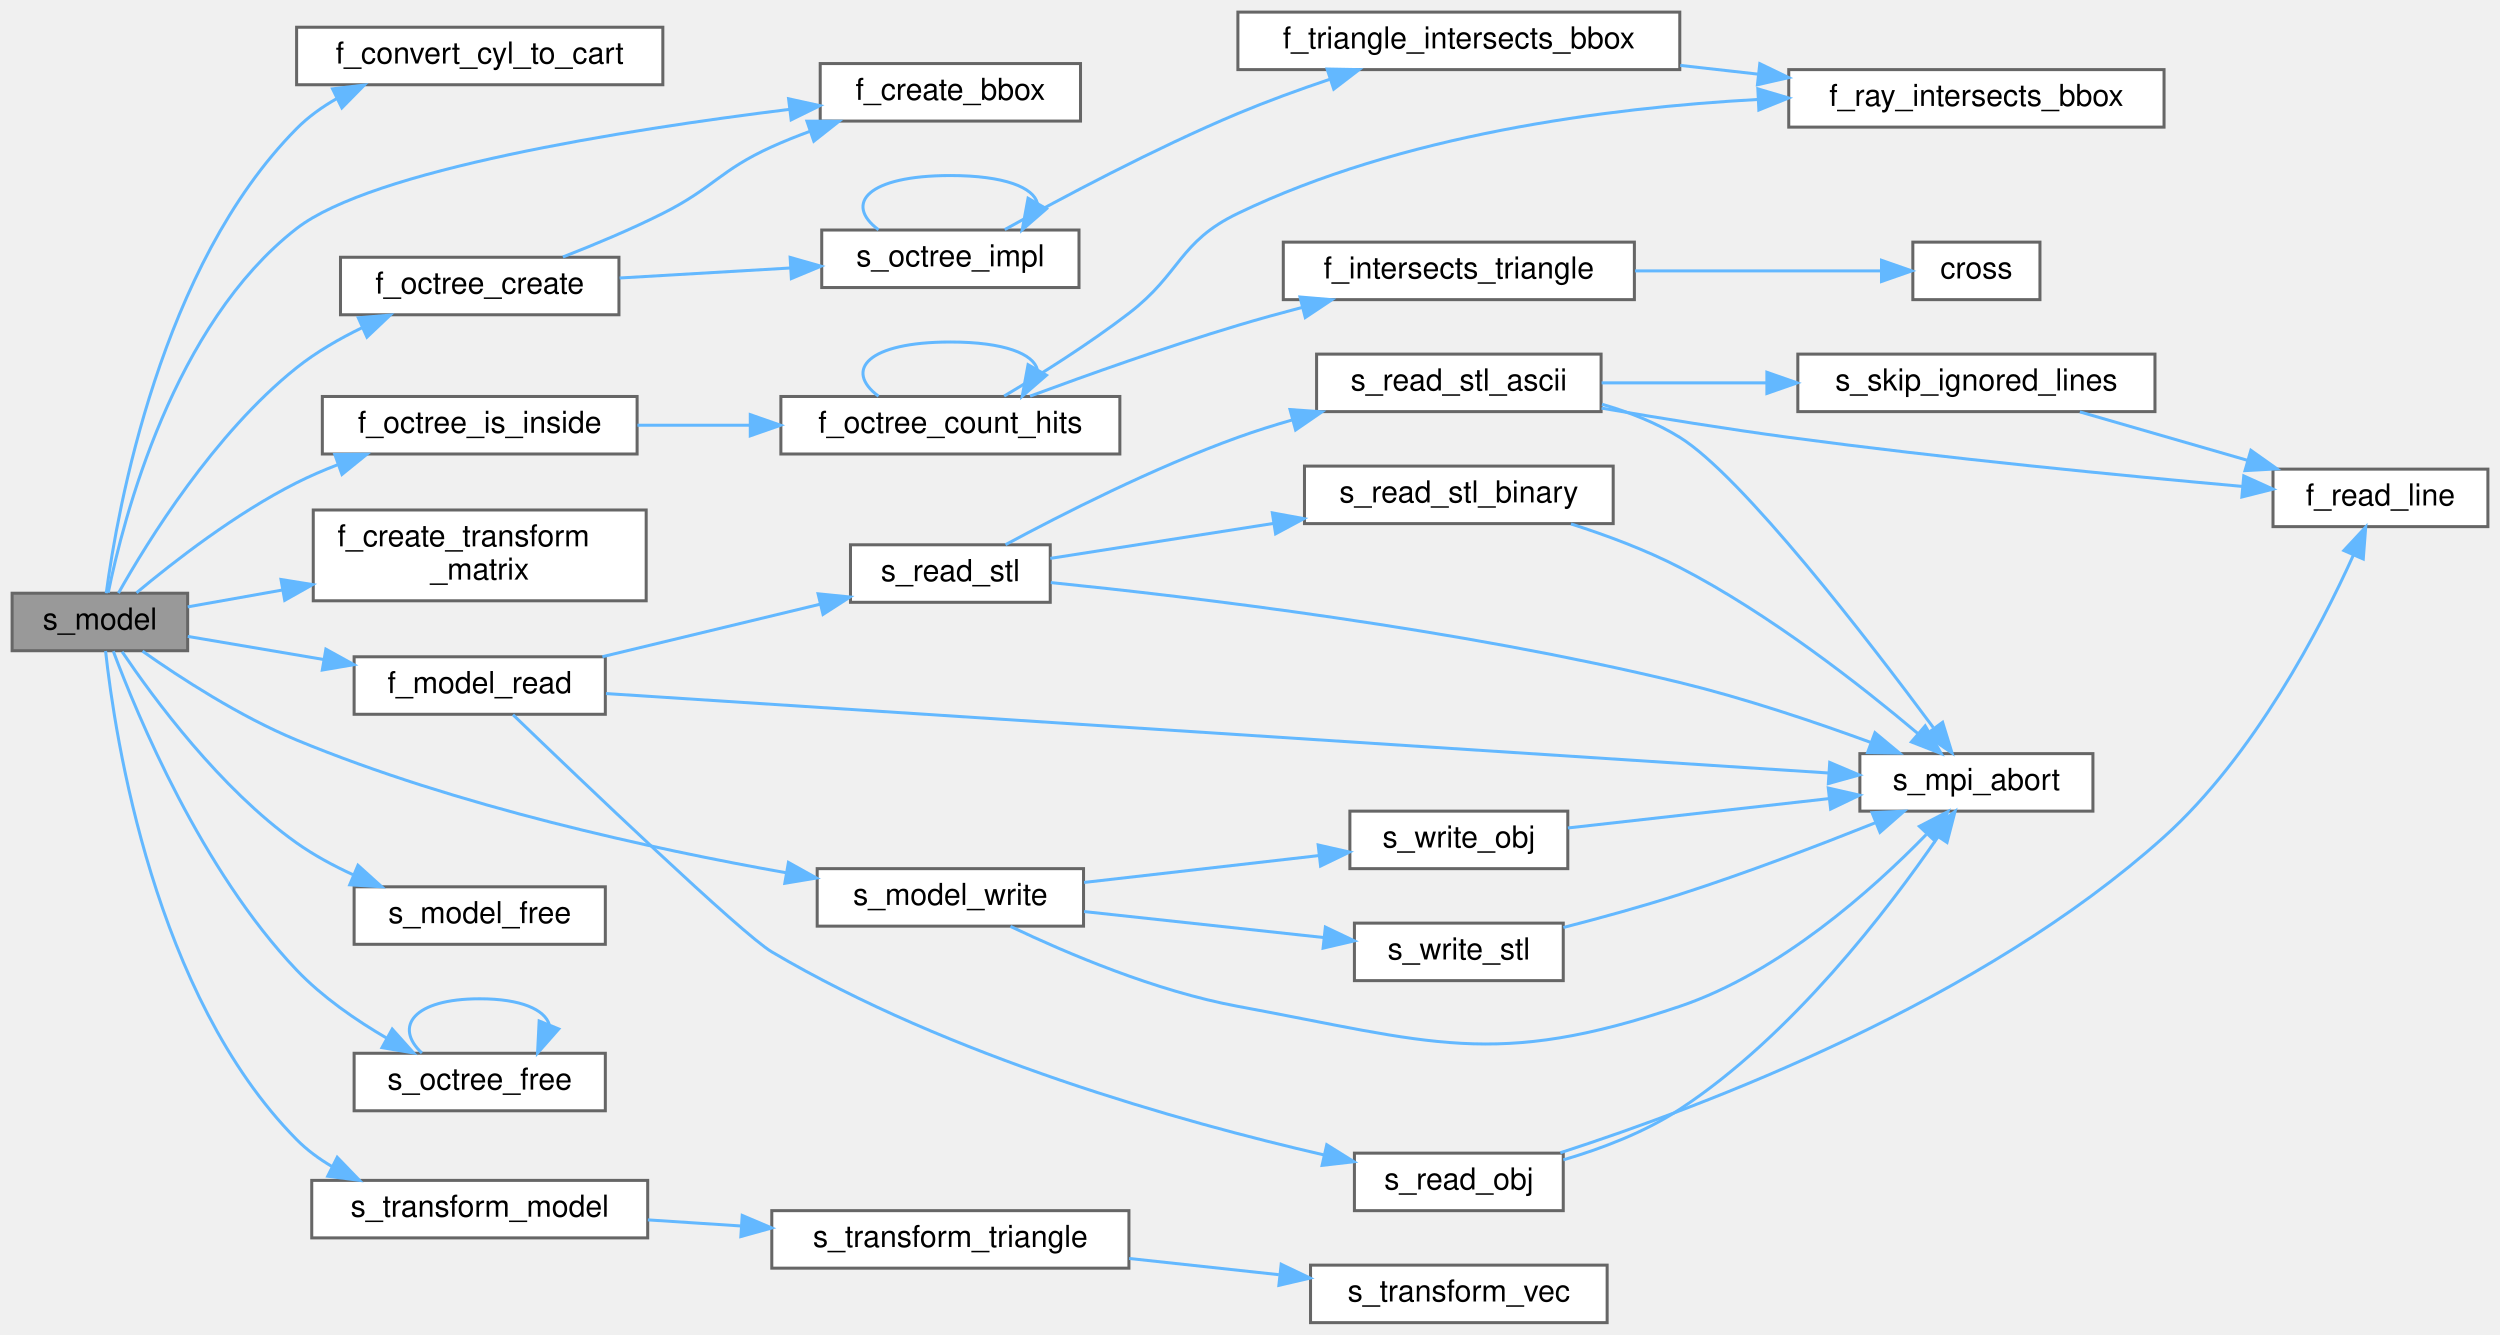
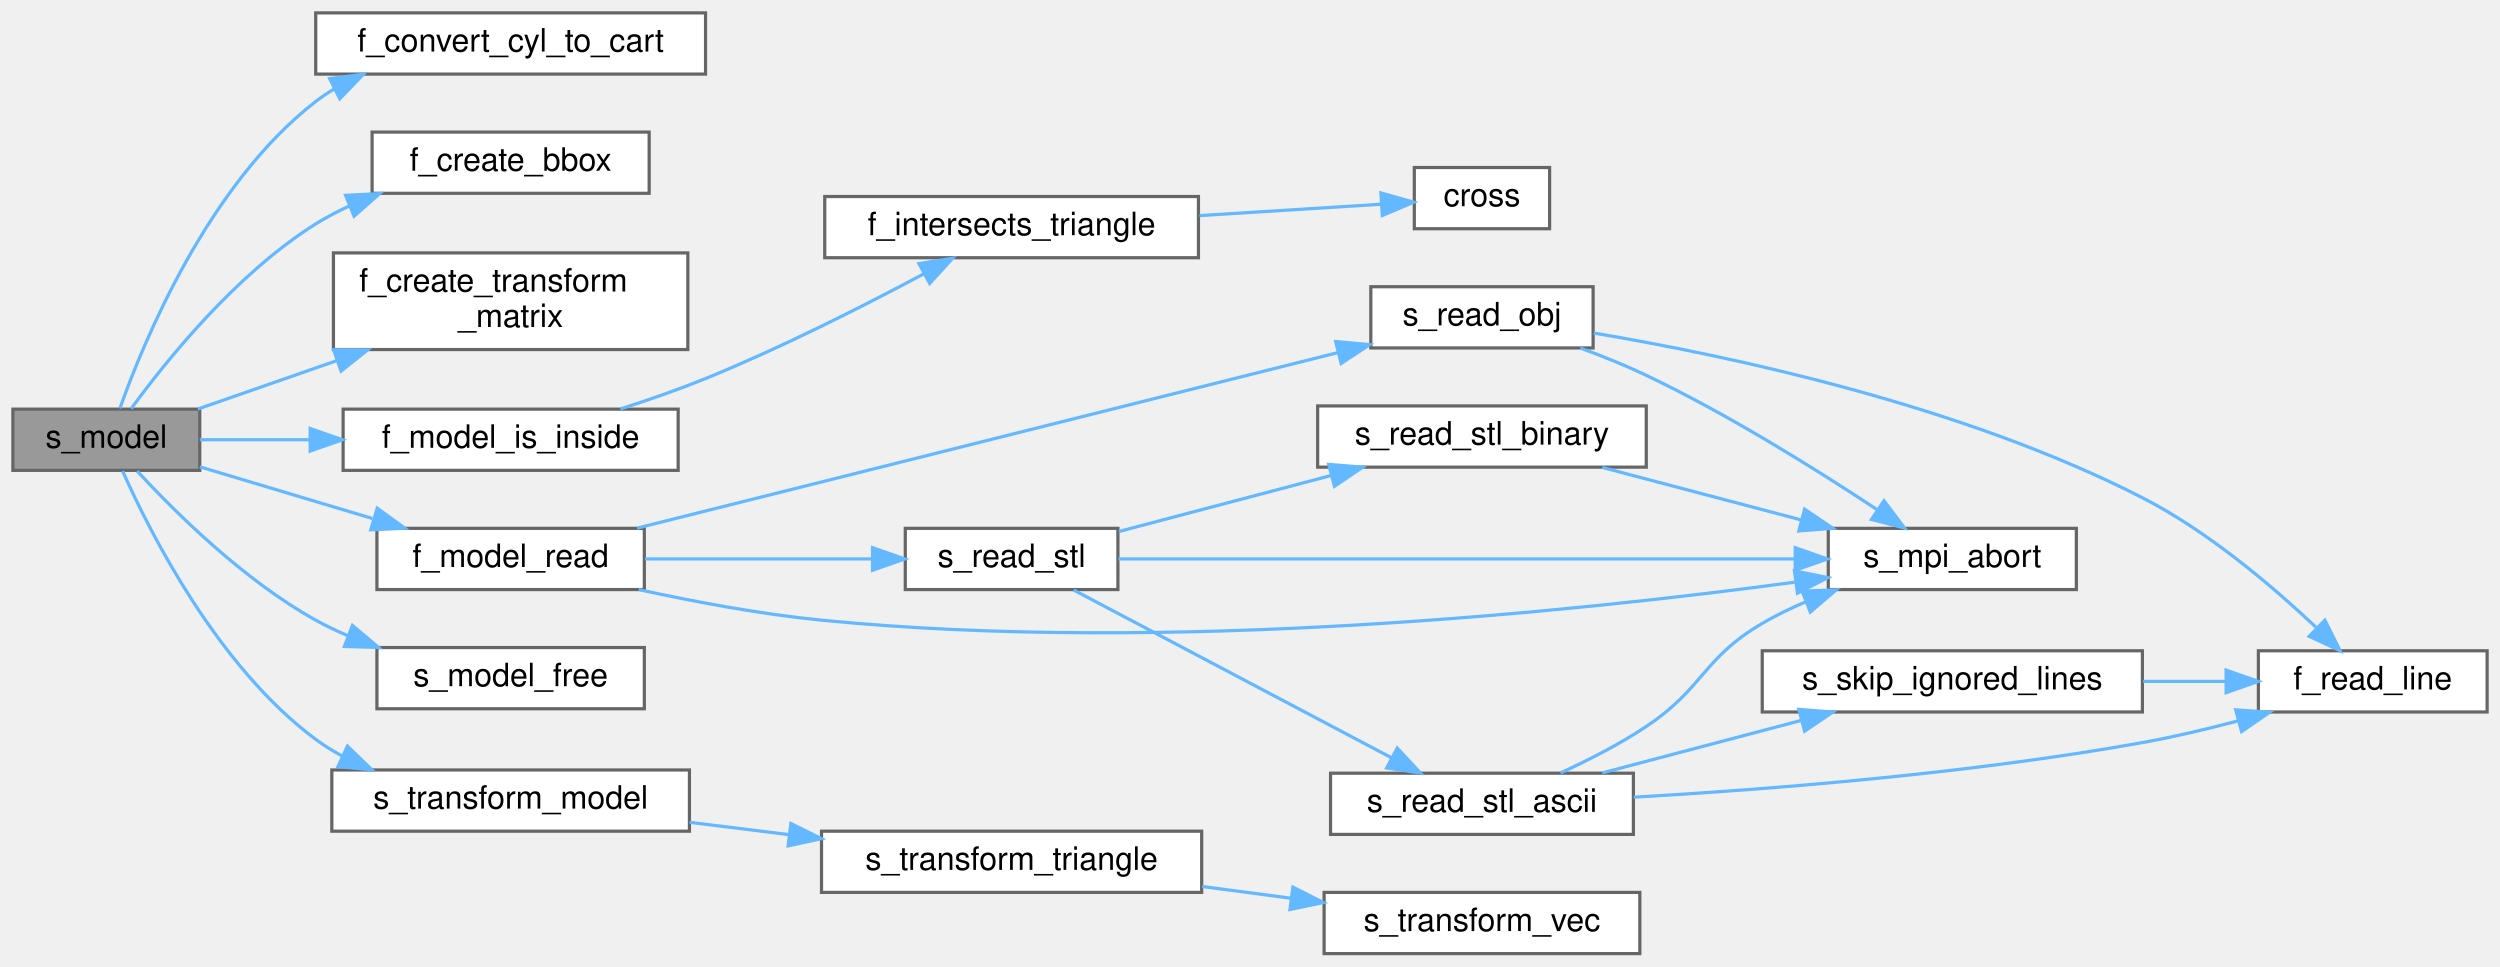
- <svg xmlns="http://www.w3.org/2000/svg" xmlns:xlink="http://www.w3.org/1999/xlink" width="826pt" height="441pt" viewBox="0.00 0.00 826.00 441.00">
-   <g id="graph0" class="graph" transform="scale(1 1) rotate(0) translate(4 437)">
+ <svg xmlns="http://www.w3.org/2000/svg" xmlns:xlink="http://www.w3.org/1999/xlink" width="776pt" height="300pt" viewBox="0.00 0.00 776.00 300.00">
+   <g id="graph0" class="graph" transform="scale(1 1) rotate(0) translate(4 296)">
    <g id="Node000001" class="node">
      <g id="a_Node000001">
        <a xlink:title="The STL patch is a 2/3D geometry that is imported from an STL file.">
-           <polygon fill="#999999" stroke="#666666" points="58,-241 0,-241 0,-222 58,-222 58,-241" />
-           <text text-anchor="middle" x="29" y="-229" font-family="Helvetica,sans-Serif" font-size="10.00">s_model</text>
+           <polygon fill="#999999" stroke="#666666" points="58,-169 0,-169 0,-150 58,-150 58,-169" />
+           <text text-anchor="middle" x="29" y="-157" font-family="Helvetica,sans-Serif" font-size="10.00">s_model</text>
        </a>
      </g>
    </g>
    <g id="Node000002" class="node">
      <g id="a_Node000002">
        <a xlink:href="m__patches_8fpp_8f90.html#ab573d8ed768a86ac50b907f44bac14c0" target="_top" xlink:title=" ">
-           <polygon fill="white" stroke="#666666" points="215,-428 94,-428 94,-409 215,-409 215,-428" />
-           <text text-anchor="middle" x="154.5" y="-416" font-family="Helvetica,sans-Serif" font-size="10.00">f_convert_cyl_to_cart</text>
+           <polygon fill="white" stroke="#666666" points="215,-292 94,-292 94,-273 215,-273 215,-292" />
+           <text text-anchor="middle" x="154.5" y="-280" font-family="Helvetica,sans-Serif" font-size="10.00">f_convert_cyl_to_cart</text>
        </a>
      </g>
    </g>
    <g id="edge1_Node000001_Node000002" class="edge">
      <g id="a_edge1_Node000001_Node000002">
        <a xlink:title=" ">
-           <path fill="none" stroke="#63b8ff" d="M31.1,-241C34.79,-268.52 49.07,-349.15 94,-394.5 97.87,-398.41 102.46,-401.7 107.35,-404.47" />
-           <polygon fill="#63b8ff" stroke="#63b8ff" points="105.87,-407.64 116.38,-408.91 108.95,-401.36 105.87,-407.64" />
+           <path fill="none" stroke="#63b8ff" d="M33.22,-169.24C40.57,-189.97 60.57,-238.63 94,-264.5 95.8,-265.9 97.71,-267.18 99.7,-268.37" />
+           <polygon fill="#63b8ff" stroke="#63b8ff" points="98.32,-271.59 108.82,-272.97 101.47,-265.34 98.32,-271.59" />
        </a>
      </g>
    </g>
    <g id="Node000003" class="node">
      <g id="a_Node000003">
        <a xlink:href="m__helper_8fpp_8f90.html#a88808ee0f14fe4e145a538646dc9ba73" target="_top" xlink:title="This procedure creates a bounding box for a model.">
-           <polygon fill="white" stroke="#666666" points="353,-416 267,-416 267,-397 353,-397 353,-416" />
-           <text text-anchor="middle" x="310" y="-404" font-family="Helvetica,sans-Serif" font-size="10.00">f_create_bbox</text>
+           <polygon fill="white" stroke="#666666" points="197.5,-255 111.5,-255 111.5,-236 197.5,-236 197.5,-255" />
+           <text text-anchor="middle" x="154.5" y="-243" font-family="Helvetica,sans-Serif" font-size="10.00">f_create_bbox</text>
        </a>
      </g>
    </g>
    <g id="edge2_Node000001_Node000003" class="edge">
      <g id="a_edge2_Node000001_Node000003">
        <a xlink:title=" ">
-           <path fill="none" stroke="#63b8ff" d="M31.76,-241.16C36.73,-265.54 53.25,-329.89 94,-361.5 118.96,-380.87 201.67,-394.01 256.93,-400.88" />
-           <polygon fill="#63b8ff" stroke="#63b8ff" points="256.55,-404.36 266.9,-402.09 257.4,-397.41 256.55,-404.36" />
+           <path fill="none" stroke="#63b8ff" d="M36.73,-169.17C47.3,-183.66 69.18,-210.98 94,-226.5 97.32,-228.57 100.88,-230.44 104.56,-232.12" />
+           <polygon fill="#63b8ff" stroke="#63b8ff" points="103.27,-235.37 113.85,-235.91 105.91,-228.89 103.27,-235.37" />
        </a>
      </g>
    </g>
    <g id="Node000004" class="node">
      <g id="a_Node000004">
        <a xlink:href="m__helper_8fpp_8f90.html#aafb2d0e9e3e66d3f3714f0ad3349bc8f" target="_top" xlink:title="This procedure creates a transformation matrix.">
-           <polygon fill="white" stroke="#666666" points="209.5,-268.5 99.5,-268.5 99.5,-238.5 209.5,-238.5 209.5,-268.5" />
-           <text text-anchor="start" x="107.5" y="-256.5" font-family="Helvetica,sans-Serif" font-size="10.00">f_create_transform</text>
-           <text text-anchor="middle" x="154.5" y="-245.5" font-family="Helvetica,sans-Serif" font-size="10.00">_matrix</text>
+           <polygon fill="white" stroke="#666666" points="209.5,-217.5 99.5,-217.5 99.5,-187.5 209.5,-187.5 209.5,-217.5" />
+           <text text-anchor="start" x="107.5" y="-205.5" font-family="Helvetica,sans-Serif" font-size="10.00">f_create_transform</text>
+           <text text-anchor="middle" x="154.5" y="-194.5" font-family="Helvetica,sans-Serif" font-size="10.00">_matrix</text>
        </a>
      </g>
    </g>
    <g id="edge3_Node000001_Node000004" class="edge">
      <g id="a_edge3_Node000001_Node000004">
        <a xlink:title=" ">
-           <path fill="none" stroke="#63b8ff" d="M58.02,-236.49C67.4,-238.16 78.26,-240.1 89.24,-242.05" />
-           <polygon fill="#63b8ff" stroke="#63b8ff" points="88.84,-245.54 99.3,-243.85 90.07,-238.65 88.84,-245.54" />
+           <path fill="none" stroke="#63b8ff" d="M57.41,-169.04C70.12,-173.47 85.67,-178.88 100.53,-184.06" />
+           <polygon fill="#63b8ff" stroke="#63b8ff" points="99.56,-187.43 110.16,-187.41 101.87,-180.82 99.56,-187.43" />
        </a>
      </g>
    </g>
    <g id="Node000005" class="node">
      <g id="a_Node000005">
-         <a xlink:href="m__model_8fpp_8f90.html#a1b9b22c1f17d46b41f2d227e1636f3a5" target="_top" xlink:title="This procedure reads a mesh from a file.">
-           <polygon fill="white" stroke="#666666" points="196,-220 113,-220 113,-201 196,-201 196,-220" />
-           <text text-anchor="middle" x="154.5" y="-208" font-family="Helvetica,sans-Serif" font-size="10.00">f_model_read</text>
+         <a xlink:href="m__model_8fpp_8f90.html#aeec237153c6c81ad91c7b0155c283c11" target="_top" xlink:title="This procedure, recursively, finds whether a point is inside an octree.">
+           <polygon fill="white" stroke="#666666" points="206.5,-169 102.5,-169 102.5,-150 206.5,-150 206.5,-169" />
+           <text text-anchor="middle" x="154.5" y="-157" font-family="Helvetica,sans-Serif" font-size="10.00">f_model_is_inside</text>
        </a>
      </g>
    </g>
    <g id="edge4_Node000001_Node000005" class="edge">
      <g id="a_edge4_Node000001_Node000005">
        <a xlink:title=" ">
-           <path fill="none" stroke="#63b8ff" d="M58.02,-226.73C71.33,-224.47 87.66,-221.7 103.02,-219.08" />
-           <polygon fill="#63b8ff" stroke="#63b8ff" points="103.67,-222.52 112.94,-217.4 102.49,-215.62 103.67,-222.52" />
+           <path fill="none" stroke="#63b8ff" d="M58.02,-159.5C68.25,-159.5 80.27,-159.5 92.25,-159.5" />
+           <polygon fill="#63b8ff" stroke="#63b8ff" points="92.28,-163 102.28,-159.5 92.28,-156 92.28,-163" />
+         </a>
+       </g>
+     </g>
+     <g id="Node000008" class="node">
+       <g id="a_Node000008">
+         <a xlink:href="m__model_8fpp_8f90.html#a1b9b22c1f17d46b41f2d227e1636f3a5" target="_top" xlink:title="This procedure reads a mesh from a file.">
+           <polygon fill="white" stroke="#666666" points="196,-132 113,-132 113,-113 196,-113 196,-132" />
+           <text text-anchor="middle" x="154.5" y="-120" font-family="Helvetica,sans-Serif" font-size="10.00">f_model_read</text>
+         </a>
+       </g>
+     </g>
+     <g id="edge7_Node000001_Node000008" class="edge">
+       <g id="a_edge7_Node000001_Node000008">
+         <a xlink:title=" ">
+           <path fill="none" stroke="#63b8ff" d="M58.02,-151.1C73.85,-146.36 93.94,-140.35 111.6,-135.05" />
+           <polygon fill="#63b8ff" stroke="#63b8ff" points="113.09,-138.26 121.67,-132.04 111.08,-131.55 113.09,-138.26" />
+         </a>
+       </g>
+     </g>
+     <g id="Node000016" class="node">
+       <g id="a_Node000016">
+         <a xlink:href="m__model_8fpp_8f90.html#a4e5b0d533feecd52aec31ccffa94d0c5" target="_top" xlink:title="This procedure frees the memory allocated for an STL mesh.">
+           <polygon fill="white" stroke="#666666" points="196,-95 113,-95 113,-76 196,-76 196,-95" />
+           <text text-anchor="middle" x="154.5" y="-83" font-family="Helvetica,sans-Serif" font-size="10.00">s_model_free</text>
+         </a>
+       </g>
+     </g>
+     <g id="edge21_Node000001_Node000016" class="edge">
+       <g id="a_edge21_Node000001_Node000016">
+         <a xlink:title=" ">
+           <path fill="none" stroke="#63b8ff" d="M38.58,-149.78C50.04,-137.35 71.53,-115.96 94,-103.5 97.21,-101.72 100.62,-100.1 104.11,-98.62" />
+           <polygon fill="#63b8ff" stroke="#63b8ff" points="105.4,-101.87 113.49,-95.04 102.9,-95.33 105.4,-101.87" />
+         </a>
+       </g>
+     </g>
+     <g id="Node000017" class="node">
+       <g id="a_Node000017">
+         <a xlink:href="m__helper_8fpp_8f90.html#a77ee798a317ff1eb8d3c50a7407010ba" target="_top" xlink:title="This procedure transforms a model by a matrix, one triangle at a time.">
+           <polygon fill="white" stroke="#666666" points="210,-57 99,-57 99,-38 210,-38 210,-57" />
+           <text text-anchor="middle" x="154.5" y="-45" font-family="Helvetica,sans-Serif" font-size="10.00">s_transform_model</text>
+         </a>
+       </g>
+     </g>
+     <g id="edge22_Node000001_Node000017" class="edge">
+       <g id="a_edge22_Node000001_Node000017">
+         <a xlink:title=" ">
+           <path fill="none" stroke="#63b8ff" d="M34.07,-149.77C42.46,-130.89 63.47,-89.16 94,-66.5 96.61,-64.56 99.43,-62.82 102.37,-61.24" />
+           <polygon fill="#63b8ff" stroke="#63b8ff" points="103.85,-64.41 111.46,-57.04 100.91,-58.06 103.85,-64.41" />
+         </a>
+       </g>
+     </g>
+     <g id="Node000006" class="node">
+       <g id="a_Node000006">
+         <a xlink:href="m__model_8fpp_8f90.html#aa8e784a7afcad5f9713116d8e0efe8dd" target="_top" xlink:title="This procedure checks if a ray intersects a triangle.">
+           <polygon fill="white" stroke="#666666" points="368,-235 252,-235 252,-216 368,-216 368,-235" />
+           <text text-anchor="middle" x="310" y="-223" font-family="Helvetica,sans-Serif" font-size="10.00">f_intersects_triangle</text>
+         </a>
+       </g>
+     </g>
+     <g id="edge5_Node000005_Node000006" class="edge">
+       <g id="a_edge5_Node000005_Node000006">
+         <a xlink:title=" ">
+           <path fill="none" stroke="#63b8ff" d="M188.56,-169.06C197.26,-171.84 206.56,-175.07 215,-178.5 238.46,-188.04 264.11,-201.06 282.69,-210.97" />
+           <polygon fill="#63b8ff" stroke="#63b8ff" points="281.24,-214.17 291.7,-215.84 284.57,-208.01 281.24,-214.17" />
+         </a>
+       </g>
+     </g>
+     <g id="Node000007" class="node">
+       <g id="a_Node000007">
+         <a xlink:href="m__helper_8fpp_8f90.html#a453300ff424896c95d5d4169b202f8e2" target="_top" xlink:title="This procedure computes the cross product of two vectors.">
+           <polygon fill="white" stroke="#666666" points="477,-244 435,-244 435,-225 477,-225 477,-244" />
+           <text text-anchor="middle" x="456" y="-232" font-family="Helvetica,sans-Serif" font-size="10.00">cross</text>
+         </a>
+       </g>
+     </g>
+     <g id="edge6_Node000006_Node000007" class="edge">
+       <g id="a_edge6_Node000006_Node000007">
+         <a xlink:title=" ">
+           <path fill="none" stroke="#63b8ff" d="M368.33,-229.08C387.63,-230.29 408.4,-231.59 424.77,-232.61" />
+           <polygon fill="#63b8ff" stroke="#63b8ff" points="424.63,-236.11 434.83,-233.24 425.07,-229.12 424.63,-236.11" />
+         </a>
+       </g>
+     </g>
+     <g id="Node000009" class="node">
+       <g id="a_Node000009">
+         <a xlink:href="m__mpi__common_8fpp_8f90.html#ad9e1329e498b65ad4256658675d6f797" target="_top" xlink:title="The subroutine terminates the MPI execution environment.">
+           <polygon fill="white" stroke="#666666" points="640.5,-132 563.5,-132 563.5,-113 640.5,-113 640.5,-132" />
+           <text text-anchor="middle" x="602" y="-120" font-family="Helvetica,sans-Serif" font-size="10.00">s_mpi_abort</text>
+         </a>
+       </g>
+     </g>
+     <g id="edge8_Node000008_Node000009" class="edge">
+       <g id="a_edge8_Node000008_Node000009">
+         <a xlink:title=" ">
+           <path fill="none" stroke="#63b8ff" d="M194.27,-112.99C211.52,-109.22 232.16,-105.36 251,-103.5 358.64,-92.9 485.53,-106.18 553.05,-115.29" />
+           <polygon fill="#63b8ff" stroke="#63b8ff" points="552.98,-118.81 563.37,-116.71 553.94,-111.88 552.98,-118.81" />
+         </a>
+       </g>
+     </g>
+     <g id="Node000010" class="node">
+       <g id="a_Node000010">
+         <a xlink:href="m__model_8fpp_8f90.html#a0dd1f9451362655b63a76e288a3f92db" target="_top" xlink:title="This procedure reads an OBJ file.">
+           <polygon fill="white" stroke="#666666" points="490.5,-207 421.5,-207 421.5,-188 490.5,-188 490.5,-207" />
+           <text text-anchor="middle" x="456" y="-195" font-family="Helvetica,sans-Serif" font-size="10.00">s_read_obj</text>
+         </a>
+       </g>
+     </g>
+     <g id="edge9_Node000008_Node000010" class="edge">
+       <g id="a_edge9_Node000008_Node000010">
+         <a xlink:title=" ">
+           <path fill="none" stroke="#63b8ff" d="M193.74,-132.07C249.49,-146.04 352.82,-171.91 411.44,-186.59" />
+           <polygon fill="#63b8ff" stroke="#63b8ff" points="410.59,-189.99 421.15,-189.02 412.29,-183.2 410.59,-189.99" />
+         </a>
+       </g>
+     </g>
+     <g id="Node000012" class="node">
+       <g id="a_Node000012">
+         <a xlink:href="m__model_8fpp_8f90.html#a05ca98cfdb3880758fd6cb1538a9acd7" target="_top" xlink:title="This procedure reads an STL file.">
+           <polygon fill="white" stroke="#666666" points="343,-132 277,-132 277,-113 343,-113 343,-132" />
+           <text text-anchor="middle" x="310" y="-120" font-family="Helvetica,sans-Serif" font-size="10.00">s_read_stl</text>
+         </a>
+       </g>
+     </g>
+     <g id="edge12_Node000008_Node000012" class="edge">
+       <g id="a_edge12_Node000008_Node000012">
+         <a xlink:title=" ">
+           <path fill="none" stroke="#63b8ff" d="M196.23,-122.5C218.01,-122.5 244.79,-122.5 266.78,-122.5" />
+           <polygon fill="#63b8ff" stroke="#63b8ff" points="266.84,-126 276.84,-122.5 266.84,-119 266.84,-126" />
+         </a>
+       </g>
+     </g>
+     <g id="edge11_Node000010_Node000009" class="edge">
+       <g id="a_edge11_Node000010_Node000009">
+         <a xlink:title=" ">
+           <path fill="none" stroke="#63b8ff" d="M486.48,-187.99C493.33,-185.48 500.51,-182.6 507,-179.5 532.61,-167.28 560.18,-150.03 578.79,-137.71" />
+           <polygon fill="#63b8ff" stroke="#63b8ff" points="580.8,-140.58 587.16,-132.1 576.9,-134.76 580.8,-140.58" />
+         </a>
+       </g>
+     </g>
+     <g id="Node000011" class="node">
+       <g id="a_Node000011">
+         <a xlink:href="m__model_8fpp_8f90.html#accb621c002a9aa99ef7acf0aa84c2b50" target="_top" xlink:title=" ">
+           <polygon fill="white" stroke="#666666" points="768,-94 697,-94 697,-75 768,-75 768,-94" />
+           <text text-anchor="middle" x="732.5" y="-82" font-family="Helvetica,sans-Serif" font-size="10.00">f_read_line</text>
+         </a>
+       </g>
+     </g>
+     <g id="edge10_Node000010_Node000011" class="edge">
+       <g id="a_edge10_Node000010_Node000011">
+         <a xlink:title=" ">
+           <path fill="none" stroke="#63b8ff" d="M490.69,-192.62C532.45,-185.61 604.96,-170.25 661,-141.5 681.41,-131.03 701.43,-114.01 714.89,-101.28" />
+           <polygon fill="#63b8ff" stroke="#63b8ff" points="717.64,-103.5 722.37,-94.02 712.76,-98.48 717.64,-103.5" />
+         </a>
+       </g>
+     </g>
+     <g id="edge13_Node000012_Node000009" class="edge">
+       <g id="a_edge13_Node000012_Node000009">
+         <a xlink:title=" ">
+           <path fill="none" stroke="#63b8ff" d="M343.14,-122.5C394.06,-122.5 493.57,-122.5 552.97,-122.5" />
+           <polygon fill="#63b8ff" stroke="#63b8ff" points="553.22,-126 563.22,-122.5 553.22,-119 553.22,-126" />
        </a>
      </g>
    </g>
    <g id="Node000013" class="node">
      <g id="a_Node000013">
-         <a xlink:href="m__octree_8fpp_8f90.html#a514b1883b7eb6555909ba441983ff214" target="_top" xlink:title="This procedure creates an octree from a mesh.">
-           <polygon fill="white" stroke="#666666" points="200.5,-352 108.5,-352 108.5,-333 200.5,-333 200.5,-352" />
-           <text text-anchor="middle" x="154.5" y="-340" font-family="Helvetica,sans-Serif" font-size="10.00">f_octree_create</text>
-         </a>
-       </g>
-     </g>
-     <g id="edge18_Node000001_Node000013" class="edge">
-       <g id="a_edge18_Node000001_Node000013">
-         <a xlink:title=" ">
-           <path fill="none" stroke="#63b8ff" d="M35.14,-241.04C44.7,-258.04 66.76,-293.79 94,-315.5 100.5,-320.68 108.14,-325.1 115.75,-328.78" />
-           <polygon fill="#63b8ff" stroke="#63b8ff" points="114.38,-332 124.94,-332.9 117.24,-325.61 114.38,-332" />
-         </a>
-       </g>
-     </g>
-     <g id="Node000017" class="node">
-       <g id="a_Node000017">
-         <a xlink:href="m__octree_8fpp_8f90.html#aec91df60cfaaa2be6847cd240ea993d4" target="_top" xlink:title="This procedure, recursively, finds whether a point is inside an octree.">
-           <polygon fill="white" stroke="#666666" points="206.5,-306 102.5,-306 102.5,-287 206.5,-287 206.5,-306" />
-           <text text-anchor="middle" x="154.5" y="-294" font-family="Helvetica,sans-Serif" font-size="10.00">f_octree_is_inside</text>
-         </a>
-       </g>
-     </g>
-     <g id="edge24_Node000001_Node000017" class="edge">
-       <g id="a_edge24_Node000001_Node000017">
-         <a xlink:title=" ">
-           <path fill="none" stroke="#63b8ff" d="M41.09,-241.14C53.33,-251.37 73.95,-267.41 94,-277.5 98.31,-279.67 102.93,-281.66 107.61,-283.47" />
-           <polygon fill="#63b8ff" stroke="#63b8ff" points="106.63,-286.84 117.22,-286.92 108.99,-280.25 106.63,-286.84" />
-         </a>
-       </g>
-     </g>
-     <g id="Node000021" class="node">
-       <g id="a_Node000021">
-         <a xlink:href="m__model_8fpp_8f90.html#a4e5b0d533feecd52aec31ccffa94d0c5" target="_top" xlink:title="This procedure frees the memory allocated for an STL mesh.">
-           <polygon fill="white" stroke="#666666" points="196,-144 113,-144 113,-125 196,-125 196,-144" />
-           <text text-anchor="middle" x="154.5" y="-132" font-family="Helvetica,sans-Serif" font-size="10.00">s_model_free</text>
-         </a>
-       </g>
-     </g>
-     <g id="edge30_Node000001_Node000021" class="edge">
-       <g id="a_edge30_Node000001_Node000021">
-         <a xlink:title=" ">
-           <path fill="none" stroke="#63b8ff" d="M36.34,-221.68C46.71,-206.31 68.71,-176.45 94,-158.5 99.68,-154.47 106.13,-150.98 112.63,-148" />
-           <polygon fill="#63b8ff" stroke="#63b8ff" points="114.27,-151.11 122.13,-144.01 111.55,-144.66 114.27,-151.11" />
-         </a>
-       </g>
-     </g>
-     <g id="Node000022" class="node">
-       <g id="a_Node000022">
-         <a xlink:href="m__model_8fpp_8f90.html#a6ab58ad9fd412fd5c45fee60db584a41" target="_top" xlink:title="This procedure writes a binary STL file.">
-           <polygon fill="white" stroke="#666666" points="354,-150 266,-150 266,-131 354,-131 354,-150" />
-           <text text-anchor="middle" x="310" y="-138" font-family="Helvetica,sans-Serif" font-size="10.00">s_model_write</text>
-         </a>
-       </g>
-     </g>
-     <g id="edge31_Node000001_Node000022" class="edge">
-       <g id="a_edge31_Node000001_Node000022">
-         <a xlink:title=" ">
-           <path fill="none" stroke="#63b8ff" d="M43.08,-221.85C55.58,-213.04 75.24,-200.26 94,-192.5 147,-170.57 211.35,-156.53 255.75,-148.64" />
-           <polygon fill="#63b8ff" stroke="#63b8ff" points="256.5,-152.06 265.75,-146.9 255.3,-145.16 256.5,-152.06" />
-         </a>
-       </g>
-     </g>
-     <g id="Node000025" class="node">
-       <g id="a_Node000025">
-         <a xlink:href="m__octree_8fpp_8f90.html#aef61410b6740284758fcc4e70841d261" target="_top" xlink:title="This procedure frees the memory associated with an octree.">
-           <polygon fill="white" stroke="#666666" points="196,-89 113,-89 113,-70 196,-70 196,-89" />
-           <text text-anchor="middle" x="154.5" y="-77" font-family="Helvetica,sans-Serif" font-size="10.00">s_octree_free</text>
-         </a>
-       </g>
-     </g>
-     <g id="edge37_Node000001_Node000025" class="edge">
-       <g id="a_edge37_Node000001_Node000025">
-         <a xlink:title=" ">
-           <path fill="none" stroke="#63b8ff" d="M33.44,-221.83C41.36,-200.65 62.64,-149.42 94,-116.5 102.5,-107.58 113.59,-99.92 123.89,-93.93" />
-           <polygon fill="#63b8ff" stroke="#63b8ff" points="125.59,-96.99 132.66,-89.1 122.21,-90.86 125.59,-96.99" />
-         </a>
-       </g>
-     </g>
-     <g id="Node000026" class="node">
-       <g id="a_Node000026">
-         <a xlink:href="m__helper_8fpp_8f90.html#a77ee798a317ff1eb8d3c50a7407010ba" target="_top" xlink:title="This procedure transforms a model by a matrix, one triangle at a time.">
-           <polygon fill="white" stroke="#666666" points="210,-47 99,-47 99,-28 210,-28 210,-47" />
-           <text text-anchor="middle" x="154.5" y="-35" font-family="Helvetica,sans-Serif" font-size="10.00">s_transform_model</text>
-         </a>
-       </g>
-     </g>
-     <g id="edge39_Node000001_Node000026" class="edge">
-       <g id="a_edge39_Node000001_Node000026">
-         <a xlink:title=" ">
-           <path fill="none" stroke="#63b8ff" d="M30.88,-221.91C33.99,-193.38 46.96,-108.05 94,-60.5 97.42,-57.04 101.42,-54.09 105.7,-51.58" />
-           <polygon fill="#63b8ff" stroke="#63b8ff" points="107.42,-54.63 114.78,-47.01 104.27,-48.38 107.42,-54.63" />
-         </a>
-       </g>
-     </g>
-     <g id="Node000006" class="node">
-       <g id="a_Node000006">
-         <a xlink:href="m__mpi__common_8fpp_8f90.html#ad9e1329e498b65ad4256658675d6f797" target="_top" xlink:title="The subroutine terminates the MPI execution environment.">
-           <polygon fill="white" stroke="#666666" points="687.5,-188 610.5,-188 610.5,-169 687.5,-169 687.5,-188" />
-           <text text-anchor="middle" x="649" y="-176" font-family="Helvetica,sans-Serif" font-size="10.00">s_mpi_abort</text>
-         </a>
-       </g>
-     </g>
-     <g id="edge5_Node000005_Node000006" class="edge">
-       <g id="a_edge5_Node000005_Node000006">
-         <a xlink:title=" ">
-           <path fill="none" stroke="#63b8ff" d="M196.22,-207.85C286.61,-201.98 503.62,-187.88 600.22,-181.6" />
-           <polygon fill="#63b8ff" stroke="#63b8ff" points="600.54,-185.09 610.29,-180.95 600.09,-178.11 600.54,-185.09" />
-         </a>
-       </g>
-     </g>
-     <g id="Node000007" class="node">
-       <g id="a_Node000007">
-         <a xlink:href="m__model_8fpp_8f90.html#a0dd1f9451362655b63a76e288a3f92db" target="_top" xlink:title="This procedure reads an OBJ file.">
-           <polygon fill="white" stroke="#666666" points="512.5,-56 443.5,-56 443.5,-37 512.5,-37 512.5,-56" />
-           <text text-anchor="middle" x="478" y="-44" font-family="Helvetica,sans-Serif" font-size="10.00">s_read_obj</text>
-         </a>
-       </g>
-     </g>
-     <g id="edge6_Node000005_Node000007" class="edge">
-       <g id="a_edge6_Node000005_Node000007">
-         <a xlink:title=" ">
-           <path fill="none" stroke="#63b8ff" d="M165.48,-200.86C187.94,-179.23 241.25,-128.27 251,-122.5 309.58,-87.83 386.14,-66.34 433.43,-55.41" />
-           <polygon fill="#63b8ff" stroke="#63b8ff" points="434.36,-58.78 443.34,-53.17 432.82,-51.96 434.36,-58.78" />
-         </a>
-       </g>
-     </g>
-     <g id="Node000009" class="node">
-       <g id="a_Node000009">
-         <a xlink:href="m__model_8fpp_8f90.html#a05ca98cfdb3880758fd6cb1538a9acd7" target="_top" xlink:title="This procedure reads an STL file.">
-           <polygon fill="white" stroke="#666666" points="343,-257 277,-257 277,-238 343,-238 343,-257" />
-           <text text-anchor="middle" x="310" y="-245" font-family="Helvetica,sans-Serif" font-size="10.00">s_read_stl</text>
-         </a>
-       </g>
-     </g>
-     <g id="edge9_Node000005_Node000009" class="edge">
-       <g id="a_edge9_Node000005_Node000009">
-         <a xlink:title=" ">
-           <path fill="none" stroke="#63b8ff" d="M195.03,-220.03C217.06,-225.34 244.49,-231.95 266.92,-237.36" />
-           <polygon fill="#63b8ff" stroke="#63b8ff" points="266.29,-240.81 276.84,-239.75 267.93,-234 266.29,-240.81" />
-         </a>
-       </g>
-     </g>
-     <g id="edge8_Node000007_Node000006" class="edge">
-       <g id="a_edge8_Node000007_Node000006">
-         <a xlink:title=" ">
-           <path fill="none" stroke="#63b8ff" d="M512.52,-53.78C525.24,-57.51 539.43,-62.91 551,-70.5 588.03,-94.78 619.91,-136.6 636.28,-160.45" />
-           <polygon fill="#63b8ff" stroke="#63b8ff" points="633.48,-162.55 641.95,-168.91 639.29,-158.66 633.48,-162.55" />
-         </a>
-       </g>
-     </g>
-     <g id="Node000008" class="node">
-       <g id="a_Node000008">
-         <a xlink:href="m__model_8fpp_8f90.html#accb621c002a9aa99ef7acf0aa84c2b50" target="_top" xlink:title=" ">
-           <polygon fill="white" stroke="#666666" points="818,-282 747,-282 747,-263 818,-263 818,-282" />
-           <text text-anchor="middle" x="782.5" y="-270" font-family="Helvetica,sans-Serif" font-size="10.00">f_read_line</text>
-         </a>
-       </g>
-     </g>
-     <g id="edge7_Node000007_Node000008" class="edge">
-       <g id="a_edge7_Node000007_Node000008">
-         <a xlink:title=" ">
-           <path fill="none" stroke="#63b8ff" d="M511.52,-56.13C559.65,-71.67 650.63,-106.16 711,-160.5 740.74,-187.26 762.64,-229.44 773.6,-253.67" />
-           <polygon fill="#63b8ff" stroke="#63b8ff" points="770.41,-255.11 777.63,-262.86 776.82,-252.3 770.41,-255.11" />
-         </a>
-       </g>
-     </g>
-     <g id="edge10_Node000009_Node000006" class="edge">
-       <g id="a_edge10_Node000009_Node000006">
-         <a xlink:title=" ">
-           <path fill="none" stroke="#63b8ff" d="M343.19,-244.52C389.58,-239.81 477.72,-229.31 551,-211.5 572.39,-206.3 595.77,-198.42 614.21,-191.66" />
-           <polygon fill="#63b8ff" stroke="#63b8ff" points="615.49,-194.92 623.64,-188.15 613.05,-188.36 615.49,-194.92" />
-         </a>
-       </g>
-     </g>
-     <g id="Node000010" class="node">
-       <g id="a_Node000010">
        <a xlink:href="m__model_8fpp_8f90.html#a3583055a84e8cb3f9134c4229a1f57c6" target="_top" xlink:title="This procedure reads an ASCII STL file.">
-           <polygon fill="white" stroke="#666666" points="525,-320 431,-320 431,-301 525,-301 525,-320" />
-           <text text-anchor="middle" x="478" y="-308" font-family="Helvetica,sans-Serif" font-size="10.00">s_read_stl_ascii</text>
-         </a>
-       </g>
-     </g>
-     <g id="edge11_Node000009_Node000010" class="edge">
-       <g id="a_edge11_Node000009_Node000010">
-         <a xlink:title=" ">
-           <path fill="none" stroke="#63b8ff" d="M328.22,-257.04C346.73,-267 377.25,-282.51 405,-292.5 410.81,-294.59 416.96,-296.53 423.13,-298.3" />
-           <polygon fill="#63b8ff" stroke="#63b8ff" points="422.22,-301.68 432.79,-300.94 424.07,-294.93 422.22,-301.68" />
-         </a>
-       </g>
-     </g>
-     <g id="Node000012" class="node">
-       <g id="a_Node000012">
+           <polygon fill="white" stroke="#666666" points="503,-56 409,-56 409,-37 503,-37 503,-56" />
+           <text text-anchor="middle" x="456" y="-44" font-family="Helvetica,sans-Serif" font-size="10.00">s_read_stl_ascii</text>
+         </a>
+       </g>
+     </g>
+     <g id="edge14_Node000012_Node000013" class="edge">
+       <g id="a_edge14_Node000012_Node000013">
+         <a xlink:title=" ">
+           <path fill="none" stroke="#63b8ff" d="M329.24,-112.87C354.12,-99.74 398.92,-76.1 427.78,-60.86" />
+           <polygon fill="#63b8ff" stroke="#63b8ff" points="429.7,-63.81 436.91,-56.05 426.43,-57.62 429.7,-63.81" />
+         </a>
+       </g>
+     </g>
+     <g id="Node000015" class="node">
+       <g id="a_Node000015">
        <a xlink:href="m__model_8fpp_8f90.html#aec15eac4bb59ae7bdddfbfddf007d469" target="_top" xlink:title="This procedure reads a binary STL file.">
-           <polygon fill="white" stroke="#666666" points="529,-283 427,-283 427,-264 529,-264 529,-283" />
-           <text text-anchor="middle" x="478" y="-271" font-family="Helvetica,sans-Serif" font-size="10.00">s_read_stl_binary</text>
-         </a>
-       </g>
-     </g>
-     <g id="edge16_Node000009_Node000012" class="edge">
-       <g id="a_edge16_Node000009_Node000012">
-         <a xlink:title=" ">
-           <path fill="none" stroke="#63b8ff" d="M343.01,-252.51C363.87,-255.78 391.76,-260.15 416.69,-264.05" />
-           <polygon fill="#63b8ff" stroke="#63b8ff" points="416.38,-267.55 426.8,-265.64 417.46,-260.63 416.38,-267.55" />
-         </a>
-       </g>
-     </g>
-     <g id="edge13_Node000010_Node000006" class="edge">
-       <g id="a_edge13_Node000010_Node000006">
-         <a xlink:title=" ">
-           <path fill="none" stroke="#63b8ff" d="M525.28,-303.44C534.23,-300.86 543.23,-297.32 551,-292.5 571.52,-279.77 613.38,-225.42 634.77,-196.61" />
-           <polygon fill="#63b8ff" stroke="#63b8ff" points="637.83,-198.36 640.95,-188.23 632.2,-194.2 637.83,-198.36" />
-         </a>
-       </g>
-     </g>
-     <g id="edge12_Node000010_Node000008" class="edge">
-       <g id="a_edge12_Node000010_Node000008">
-         <a xlink:title=" ">
-           <path fill="none" stroke="#63b8ff" d="M525.15,-302.15C544.25,-298.87 566.65,-295.24 587,-292.5 638.26,-285.6 697.41,-279.83 736.9,-276.29" />
-           <polygon fill="#63b8ff" stroke="#63b8ff" points="737.34,-279.76 746.99,-275.39 736.72,-272.79 737.34,-279.76" />
-         </a>
-       </g>
-     </g>
-     <g id="Node000011" class="node">
-       <g id="a_Node000011">
-         <a xlink:href="m__model_8fpp_8f90.html#a0cc3e8189f9ed02b8f1bf84ba77e07c0" target="_top" xlink:title=" ">
-           <polygon fill="white" stroke="#666666" points="708,-320 590,-320 590,-301 708,-301 708,-320" />
-           <text text-anchor="middle" x="649" y="-308" font-family="Helvetica,sans-Serif" font-size="10.00">s_skip_ignored_lines</text>
-         </a>
-       </g>
-     </g>
-     <g id="edge14_Node000010_Node000011" class="edge">
-       <g id="a_edge14_Node000010_Node000011">
-         <a xlink:title=" ">
-           <path fill="none" stroke="#63b8ff" d="M525.18,-310.5C542,-310.5 561.39,-310.5 579.73,-310.5" />
-           <polygon fill="#63b8ff" stroke="#63b8ff" points="579.78,-314 589.78,-310.5 579.78,-307 579.78,-314" />
-         </a>
-       </g>
-     </g>
-     <g id="edge15_Node000011_Node000008" class="edge">
-       <g id="a_edge15_Node000011_Node000008">
-         <a xlink:title=" ">
-           <path fill="none" stroke="#63b8ff" d="M683.18,-300.91C700,-296.05 720.63,-290.09 738.63,-284.89" />
-           <polygon fill="#63b8ff" stroke="#63b8ff" points="739.69,-288.22 748.33,-282.09 737.75,-281.5 739.69,-288.22" />
-         </a>
-       </g>
-     </g>
-     <g id="edge17_Node000012_Node000006" class="edge">
-       <g id="a_edge17_Node000012_Node000006">
-         <a xlink:title=" ">
-           <path fill="none" stroke="#63b8ff" d="M515.05,-263.9C526.83,-260.13 539.76,-255.31 551,-249.5 580.59,-234.22 610.97,-210.4 629.67,-194.63" />
-           <polygon fill="#63b8ff" stroke="#63b8ff" points="632.08,-197.17 637.39,-188.01 627.52,-191.86 632.08,-197.17" />
-         </a>
-       </g>
-     </g>
-     <g id="edge19_Node000013_Node000003" class="edge">
-       <g id="a_edge19_Node000013_Node000003">
-         <a xlink:title=" ">
-           <path fill="none" stroke="#63b8ff" d="M181.98,-352.1C192.44,-356.17 204.45,-361.2 215,-366.5 231.75,-374.92 233.91,-380.77 251,-388.5 255.05,-390.33 259.35,-392.05 263.69,-393.64" />
-           <polygon fill="#63b8ff" stroke="#63b8ff" points="262.61,-396.97 273.21,-396.92 264.89,-390.35 262.61,-396.97" />
+           <polygon fill="white" stroke="#666666" points="507,-170 405,-170 405,-151 507,-151 507,-170" />
+           <text text-anchor="middle" x="456" y="-158" font-family="Helvetica,sans-Serif" font-size="10.00">s_read_stl_binary</text>
+         </a>
+       </g>
+     </g>
+     <g id="edge19_Node000012_Node000015" class="edge">
+       <g id="a_edge19_Node000012_Node000015">
+         <a xlink:title=" ">
+           <path fill="none" stroke="#63b8ff" d="M343.32,-131.03C362.72,-136.15 387.7,-142.74 409.13,-148.39" />
+           <polygon fill="#63b8ff" stroke="#63b8ff" points="408.44,-151.83 419,-151 410.22,-145.06 408.44,-151.83" />
+         </a>
+       </g>
+     </g>
+     <g id="edge16_Node000013_Node000009" class="edge">
+       <g id="a_edge16_Node000013_Node000009">
+         <a xlink:title=" ">
+           <path fill="none" stroke="#63b8ff" d="M480.38,-56.08C489.04,-60.05 498.74,-65.01 507,-70.5 524.82,-82.36 524.52,-91.69 543,-102.5 547.2,-104.96 551.75,-107.18 556.4,-109.16" />
+           <polygon fill="#63b8ff" stroke="#63b8ff" points="555.38,-112.52 565.97,-112.91 557.93,-106.01 555.38,-112.52" />
+         </a>
+       </g>
+     </g>
+     <g id="edge15_Node000013_Node000011" class="edge">
+       <g id="a_edge15_Node000013_Node000011">
+         <a xlink:title=" ">
+           <path fill="none" stroke="#63b8ff" d="M503.08,-48.55C544.62,-50.92 607.26,-55.83 661,-65.5 670.72,-67.25 681.06,-69.69 690.73,-72.25" />
+           <polygon fill="#63b8ff" stroke="#63b8ff" points="689.95,-75.67 700.52,-74.93 691.8,-68.91 689.95,-75.67" />
        </a>
      </g>
    </g>
    <g id="Node000014" class="node">
      <g id="a_Node000014">
-         <a xlink:href="m__octree_8fpp_8f90.html#a99b10f3dd836630734ae099443aae716" target="_top" xlink:title="This procedure builds, recursively, an octree from a set of triangles.">
-           <polygon fill="white" stroke="#666666" points="352.5,-361 267.5,-361 267.5,-342 352.5,-342 352.5,-361" />
-           <text text-anchor="middle" x="310" y="-349" font-family="Helvetica,sans-Serif" font-size="10.00">s_octree_impl</text>
-         </a>
-       </g>
-     </g>
-     <g id="edge20_Node000013_Node000014" class="edge">
-       <g id="a_edge20_Node000013_Node000014">
-         <a xlink:title=" ">
-           <path fill="none" stroke="#63b8ff" d="M200.72,-345.15C218.4,-346.19 238.78,-347.38 257.05,-348.45" />
-           <polygon fill="#63b8ff" stroke="#63b8ff" points="257.06,-351.96 267.25,-349.05 257.47,-344.97 257.06,-351.96" />
-         </a>
-       </g>
-     </g>
-     <g id="edge23_Node000014_Node000014" class="edge">
-       <g id="a_edge23_Node000014_Node000014">
-         <a xlink:title=" ">
-           <path fill="none" stroke="#63b8ff" d="M286.26,-361.08C274.72,-369.73 282.63,-379 310,-379 327.96,-379 337.54,-375.01 338.75,-369.82" />
-           <polygon fill="#63b8ff" stroke="#63b8ff" points="341.75,-368.02 333.74,-361.08 335.67,-371.5 341.75,-368.02" />
-         </a>
-       </g>
-     </g>
-     <g id="Node000015" class="node">
-       <g id="a_Node000015">
-         <a xlink:href="m__octree_8fpp_8f90.html#a53f1baf0e463d2c7cbcbd7282e690bc0" target="_top" xlink:title=" ">
-           <polygon fill="white" stroke="#666666" points="551,-433 405,-433 405,-414 551,-414 551,-433" />
-           <text text-anchor="middle" x="478" y="-421" font-family="Helvetica,sans-Serif" font-size="10.00">f_triangle_intersects_bbox</text>
-         </a>
-       </g>
-     </g>
-     <g id="edge21_Node000014_Node000015" class="edge">
-       <g id="a_edge21_Node000014_Node000015">
-         <a xlink:title=" ">
-           <path fill="none" stroke="#63b8ff" d="M327.96,-361.14C346.5,-371.45 377.29,-387.88 405,-399.5 414.66,-403.55 425.26,-407.4 435.29,-410.78" />
-           <polygon fill="#63b8ff" stroke="#63b8ff" points="434.48,-414.2 445.08,-414 436.67,-407.55 434.48,-414.2" />
-         </a>
-       </g>
-     </g>
-     <g id="Node000016" class="node">
-       <g id="a_Node000016">
-         <a xlink:href="m__octree_8fpp_8f90.html#a2624e7caa267269669c96133c1fc6a51" target="_top" xlink:title="This procedure checks if a ray intersects a bounding box.">
-           <polygon fill="white" stroke="#666666" points="711,-414 587,-414 587,-395 711,-395 711,-414" />
-           <text text-anchor="middle" x="649" y="-402" font-family="Helvetica,sans-Serif" font-size="10.00">f_ray_intersects_bbox</text>
-         </a>
-       </g>
-     </g>
-     <g id="edge22_Node000015_Node000016" class="edge">
-       <g id="a_edge22_Node000015_Node000016">
-         <a xlink:title=" ">
-           <path fill="none" stroke="#63b8ff" d="M551.16,-415.39C559.74,-414.42 568.49,-413.44 577.05,-412.48" />
-           <polygon fill="#63b8ff" stroke="#63b8ff" points="577.44,-415.96 586.98,-411.36 576.66,-409 577.44,-415.96" />
+         <a xlink:href="m__model_8fpp_8f90.html#a0cc3e8189f9ed02b8f1bf84ba77e07c0" target="_top" xlink:title=" ">
+           <polygon fill="white" stroke="#666666" points="661,-94 543,-94 543,-75 661,-75 661,-94" />
+           <text text-anchor="middle" x="602" y="-82" font-family="Helvetica,sans-Serif" font-size="10.00">s_skip_ignored_lines</text>
+         </a>
+       </g>
+     </g>
+     <g id="edge17_Node000013_Node000014" class="edge">
+       <g id="a_edge17_Node000013_Node000014">
+         <a xlink:title=" ">
+           <path fill="none" stroke="#63b8ff" d="M493.34,-56.09C512.08,-61.04 535.14,-67.12 555.11,-72.39" />
+           <polygon fill="#63b8ff" stroke="#63b8ff" points="554.36,-75.81 564.92,-74.98 556.15,-69.04 554.36,-75.81" />
+         </a>
+       </g>
+     </g>
+     <g id="edge18_Node000014_Node000011" class="edge">
+       <g id="a_edge18_Node000014_Node000011">
+         <a xlink:title=" ">
+           <path fill="none" stroke="#63b8ff" d="M661.23,-84.5C669.83,-84.5 678.56,-84.5 686.82,-84.5" />
+           <polygon fill="#63b8ff" stroke="#63b8ff" points="686.98,-88 696.98,-84.5 686.98,-81 686.98,-88" />
+         </a>
+       </g>
+     </g>
+     <g id="edge20_Node000015_Node000009" class="edge">
+       <g id="a_edge20_Node000015_Node000009">
+         <a xlink:title=" ">
+           <path fill="none" stroke="#63b8ff" d="M493.34,-150.91C512.08,-145.96 535.14,-139.88 555.11,-134.61" />
+           <polygon fill="#63b8ff" stroke="#63b8ff" points="556.15,-137.96 564.92,-132.02 554.36,-131.19 556.15,-137.96" />
        </a>
      </g>
    </g>
    <g id="Node000018" class="node">
      <g id="a_Node000018">
-         <a xlink:href="m__octree_8fpp_8f90.html#af8fa93568348fe58b9ab23f9ff1f7a8d" target="_top" xlink:title="This procedure, recursively, counts the number of triangles intersected by a ray in an octree.">
-           <polygon fill="white" stroke="#666666" points="366,-306 254,-306 254,-287 366,-287 366,-306" />
-           <text text-anchor="middle" x="310" y="-294" font-family="Helvetica,sans-Serif" font-size="10.00">f_octree_count_hits</text>
-         </a>
-       </g>
-     </g>
-     <g id="edge25_Node000017_Node000018" class="edge">
-       <g id="a_edge25_Node000017_Node000018">
-         <a xlink:title=" ">
-           <path fill="none" stroke="#63b8ff" d="M206.61,-296.5C218.47,-296.5 231.25,-296.5 243.62,-296.5" />
-           <polygon fill="#63b8ff" stroke="#63b8ff" points="243.89,-300 253.89,-296.5 243.89,-293 243.89,-300" />
-         </a>
-       </g>
-     </g>
-     <g id="edge29_Node000018_Node000016" class="edge">
-       <g id="a_edge29_Node000018_Node000016">
-         <a xlink:title=" ">
-           <path fill="none" stroke="#63b8ff" d="M327.76,-306.13C339.64,-313.2 355.74,-323.32 369,-333.5 386.21,-346.72 385.44,-357.09 405,-366.5 458.9,-392.44 526.59,-401.37 576.82,-404.14" />
-           <polygon fill="#63b8ff" stroke="#63b8ff" points="576.79,-407.64 586.95,-404.63 577.13,-400.65 576.79,-407.64" />
-         </a>
-       </g>
-     </g>
-     <g id="edge28_Node000018_Node000018" class="edge">
-       <g id="a_edge28_Node000018_Node000018">
-         <a xlink:title=" ">
-           <path fill="none" stroke="#63b8ff" d="M286.26,-306.08C274.72,-314.73 282.63,-324 310,-324 327.96,-324 337.54,-320.01 338.75,-314.82" />
-           <polygon fill="#63b8ff" stroke="#63b8ff" points="341.75,-313.02 333.74,-306.08 335.67,-316.5 341.75,-313.02" />
+         <a xlink:href="m__helper_8fpp_8f90.html#a0e3c0b7ec7d8eee1b8b802c364cf0081" target="_top" xlink:title="This procedure transforms a triangle by a matrix, one vertex at a time.">
+           <polygon fill="white" stroke="#666666" points="369,-38 251,-38 251,-19 369,-19 369,-38" />
+           <text text-anchor="middle" x="310" y="-26" font-family="Helvetica,sans-Serif" font-size="10.00">s_transform_triangle</text>
+         </a>
+       </g>
+     </g>
+     <g id="edge23_Node000017_Node000018" class="edge">
+       <g id="a_edge23_Node000017_Node000018">
+         <a xlink:title=" ">
+           <path fill="none" stroke="#63b8ff" d="M210.05,-40.75C220,-39.52 230.5,-38.22 240.79,-36.94" />
+           <polygon fill="#63b8ff" stroke="#63b8ff" points="241.49,-40.38 250.99,-35.68 240.63,-33.44 241.49,-40.38" />
        </a>
      </g>
    </g>
    <g id="Node000019" class="node">
      <g id="a_Node000019">
-         <a xlink:href="m__octree_8fpp_8f90.html#a6e0ee6fb5b8a3451c19946c713c922d2" target="_top" xlink:title="This procedure checks if a ray intersects a triangle.">
-           <polygon fill="white" stroke="#666666" points="536,-357 420,-357 420,-338 536,-338 536,-357" />
-           <text text-anchor="middle" x="478" y="-345" font-family="Helvetica,sans-Serif" font-size="10.00">f_intersects_triangle</text>
-         </a>
-       </g>
-     </g>
-     <g id="edge26_Node000018_Node000019" class="edge">
-       <g id="a_edge26_Node000018_Node000019">
-         <a xlink:title=" ">
-           <path fill="none" stroke="#63b8ff" d="M336.32,-306.11C355.13,-313.06 381.47,-322.45 405,-329.5 411.87,-331.56 419.16,-333.58 426.36,-335.47" />
-           <polygon fill="#63b8ff" stroke="#63b8ff" points="425.52,-338.87 436.08,-337.97 427.26,-332.09 425.52,-338.87" />
-         </a>
-       </g>
-     </g>
-     <g id="Node000020" class="node">
-       <g id="a_Node000020">
-         <a xlink:href="m__helper_8fpp_8f90.html#a453300ff424896c95d5d4169b202f8e2" target="_top" xlink:title="This procedure computes the cross product of two vectors.">
-           <polygon fill="white" stroke="#666666" points="670,-357 628,-357 628,-338 670,-338 670,-357" />
-           <text text-anchor="middle" x="649" y="-345" font-family="Helvetica,sans-Serif" font-size="10.00">cross</text>
-         </a>
-       </g>
-     </g>
-     <g id="edge27_Node000019_Node000020" class="edge">
-       <g id="a_edge27_Node000019_Node000020">
-         <a xlink:title=" ">
-           <path fill="none" stroke="#63b8ff" d="M536.22,-347.5C563.5,-347.5 595.03,-347.5 617.63,-347.5" />
-           <polygon fill="#63b8ff" stroke="#63b8ff" points="617.65,-351 627.65,-347.5 617.65,-344 617.65,-351" />
-         </a>
-       </g>
-     </g>
-     <g id="edge32_Node000022_Node000006" class="edge">
-       <g id="a_edge32_Node000022_Node000006">
-         <a xlink:title=" ">
-           <path fill="none" stroke="#63b8ff" d="M329.84,-130.92C348.41,-122.06 377.85,-109.52 405,-104.5 468.81,-92.7 489.53,-83.73 551,-104.5 584.06,-115.67 614.75,-143.12 632.42,-161.26" />
-           <polygon fill="#63b8ff" stroke="#63b8ff" points="630.17,-163.98 639.58,-168.85 635.26,-159.18 630.17,-163.98" />
-         </a>
-       </g>
-     </g>
-     <g id="Node000023" class="node">
-       <g id="a_Node000023">
-         <a xlink:href="m__model_8fpp_8f90.html#a453ecd79bc67d64acfc07a75f638fed9" target="_top" xlink:title="This procedure writes an OBJ file.">
-           <polygon fill="white" stroke="#666666" points="514,-169 442,-169 442,-150 514,-150 514,-169" />
-           <text text-anchor="middle" x="478" y="-157" font-family="Helvetica,sans-Serif" font-size="10.00">s_write_obj</text>
-         </a>
-       </g>
-     </g>
-     <g id="edge33_Node000022_Node000023" class="edge">
-       <g id="a_edge33_Node000022_Node000023">
-         <a xlink:title=" ">
-           <path fill="none" stroke="#63b8ff" d="M354.18,-145.44C378.05,-148.17 407.68,-151.57 431.86,-154.33" />
-           <polygon fill="#63b8ff" stroke="#63b8ff" points="431.52,-157.82 441.86,-155.48 432.32,-150.86 431.52,-157.82" />
-         </a>
-       </g>
-     </g>
-     <g id="Node000024" class="node">
-       <g id="a_Node000024">
-         <a xlink:href="m__model_8fpp_8f90.html#a7a9ea3dd9dd2c0b561dae5c10208e128" target="_top" xlink:title="This procedure writes a binary STL file.">
-           <polygon fill="white" stroke="#666666" points="512.5,-132 443.5,-132 443.5,-113 512.5,-113 512.5,-132" />
-           <text text-anchor="middle" x="478" y="-120" font-family="Helvetica,sans-Serif" font-size="10.00">s_write_stl</text>
-         </a>
-       </g>
-     </g>
-     <g id="edge35_Node000022_Node000024" class="edge">
-       <g id="a_edge35_Node000022_Node000024">
-         <a xlink:title=" ">
-           <path fill="none" stroke="#63b8ff" d="M354.18,-135.82C378.56,-133.17 408.94,-129.88 433.39,-127.23" />
-           <polygon fill="#63b8ff" stroke="#63b8ff" points="433.9,-130.69 443.47,-126.14 433.15,-123.73 433.9,-130.69" />
-         </a>
-       </g>
-     </g>
-     <g id="edge34_Node000023_Node000006" class="edge">
-       <g id="a_edge34_Node000023_Node000006">
-         <a xlink:title=" ">
-           <path fill="none" stroke="#63b8ff" d="M514.02,-163.44C538.96,-166.24 572.8,-170.05 600.22,-173.13" />
-           <polygon fill="#63b8ff" stroke="#63b8ff" points="600.06,-176.63 610.39,-174.27 600.84,-169.68 600.06,-176.63" />
-         </a>
-       </g>
-     </g>
-     <g id="edge36_Node000024_Node000006" class="edge">
-       <g id="a_edge36_Node000024_Node000006">
-         <a xlink:title=" ">
-           <path fill="none" stroke="#63b8ff" d="M512.55,-130.56C524.74,-133.7 538.57,-137.5 551,-141.5 572.82,-148.52 596.89,-157.69 615.6,-165.15" />
-           <polygon fill="#63b8ff" stroke="#63b8ff" points="614.53,-168.49 625.12,-168.98 617.15,-162 614.53,-168.49" />
-         </a>
-       </g>
-     </g>
-     <g id="edge38_Node000025_Node000025" class="edge">
-       <g id="a_edge38_Node000025_Node000025">
-         <a xlink:title=" ">
-           <path fill="none" stroke="#63b8ff" d="M135.39,-89.08C126.09,-97.73 132.46,-107 154.5,-107 168.27,-107 175.93,-103.38 177.46,-98.55" />
-           <polygon fill="#63b8ff" stroke="#63b8ff" points="180.62,-97.03 173.61,-89.08 174.14,-99.66 180.62,-97.03" />
-         </a>
-       </g>
-     </g>
-     <g id="Node000027" class="node">
-       <g id="a_Node000027">
-         <a xlink:href="m__helper_8fpp_8f90.html#a0e3c0b7ec7d8eee1b8b802c364cf0081" target="_top" xlink:title="This procedure transforms a triangle by a matrix, one vertex at a time.">
-           <polygon fill="white" stroke="#666666" points="369,-37 251,-37 251,-18 369,-18 369,-37" />
-           <text text-anchor="middle" x="310" y="-25" font-family="Helvetica,sans-Serif" font-size="10.00">s_transform_triangle</text>
-         </a>
-       </g>
-     </g>
-     <g id="edge40_Node000026_Node000027" class="edge">
-       <g id="a_edge40_Node000026_Node000027">
-         <a xlink:title=" ">
-           <path fill="none" stroke="#63b8ff" d="M210.05,-33.95C220,-33.3 230.5,-32.61 240.79,-31.94" />
-           <polygon fill="#63b8ff" stroke="#63b8ff" points="241.23,-35.42 250.99,-31.28 240.78,-28.44 241.23,-35.42" />
-         </a>
-       </g>
-     </g>
-     <g id="Node000028" class="node">
-       <g id="a_Node000028">
        <a xlink:href="m__helper_8fpp_8f90.html#ae401e6ec49c4c7340e19c04a0abe836a" target="_top" xlink:title="This procedure transforms a vector by a matrix.">
-           <polygon fill="white" stroke="#666666" points="527,-19 429,-19 429,0 527,0 527,-19" />
-           <text text-anchor="middle" x="478" y="-7" font-family="Helvetica,sans-Serif" font-size="10.00">s_transform_vec</text>
-         </a>
-       </g>
-     </g>
-     <g id="edge41_Node000027_Node000028" class="edge">
-       <g id="a_edge41_Node000027_Node000028">
-         <a xlink:title=" ">
-           <path fill="none" stroke="#63b8ff" d="M369.06,-21.2C385.09,-19.47 402.49,-17.58 418.54,-15.84" />
-           <polygon fill="#63b8ff" stroke="#63b8ff" points="419.3,-19.28 428.86,-14.72 418.54,-12.32 419.3,-19.28" />
+           <polygon fill="white" stroke="#666666" points="505,-19 407,-19 407,0 505,0 505,-19" />
+           <text text-anchor="middle" x="456" y="-7" font-family="Helvetica,sans-Serif" font-size="10.00">s_transform_vec</text>
+         </a>
+       </g>
+     </g>
+     <g id="edge24_Node000018_Node000019" class="edge">
+       <g id="a_edge24_Node000018_Node000019">
+         <a xlink:title=" ">
+           <path fill="none" stroke="#63b8ff" d="M369.16,-20.83C378.23,-19.63 387.61,-18.39 396.69,-17.19" />
+           <polygon fill="#63b8ff" stroke="#63b8ff" points="397.32,-20.64 406.77,-15.86 396.4,-13.7 397.32,-20.64" />
        </a>
      </g>
    </g>
  </g>
</svg>
